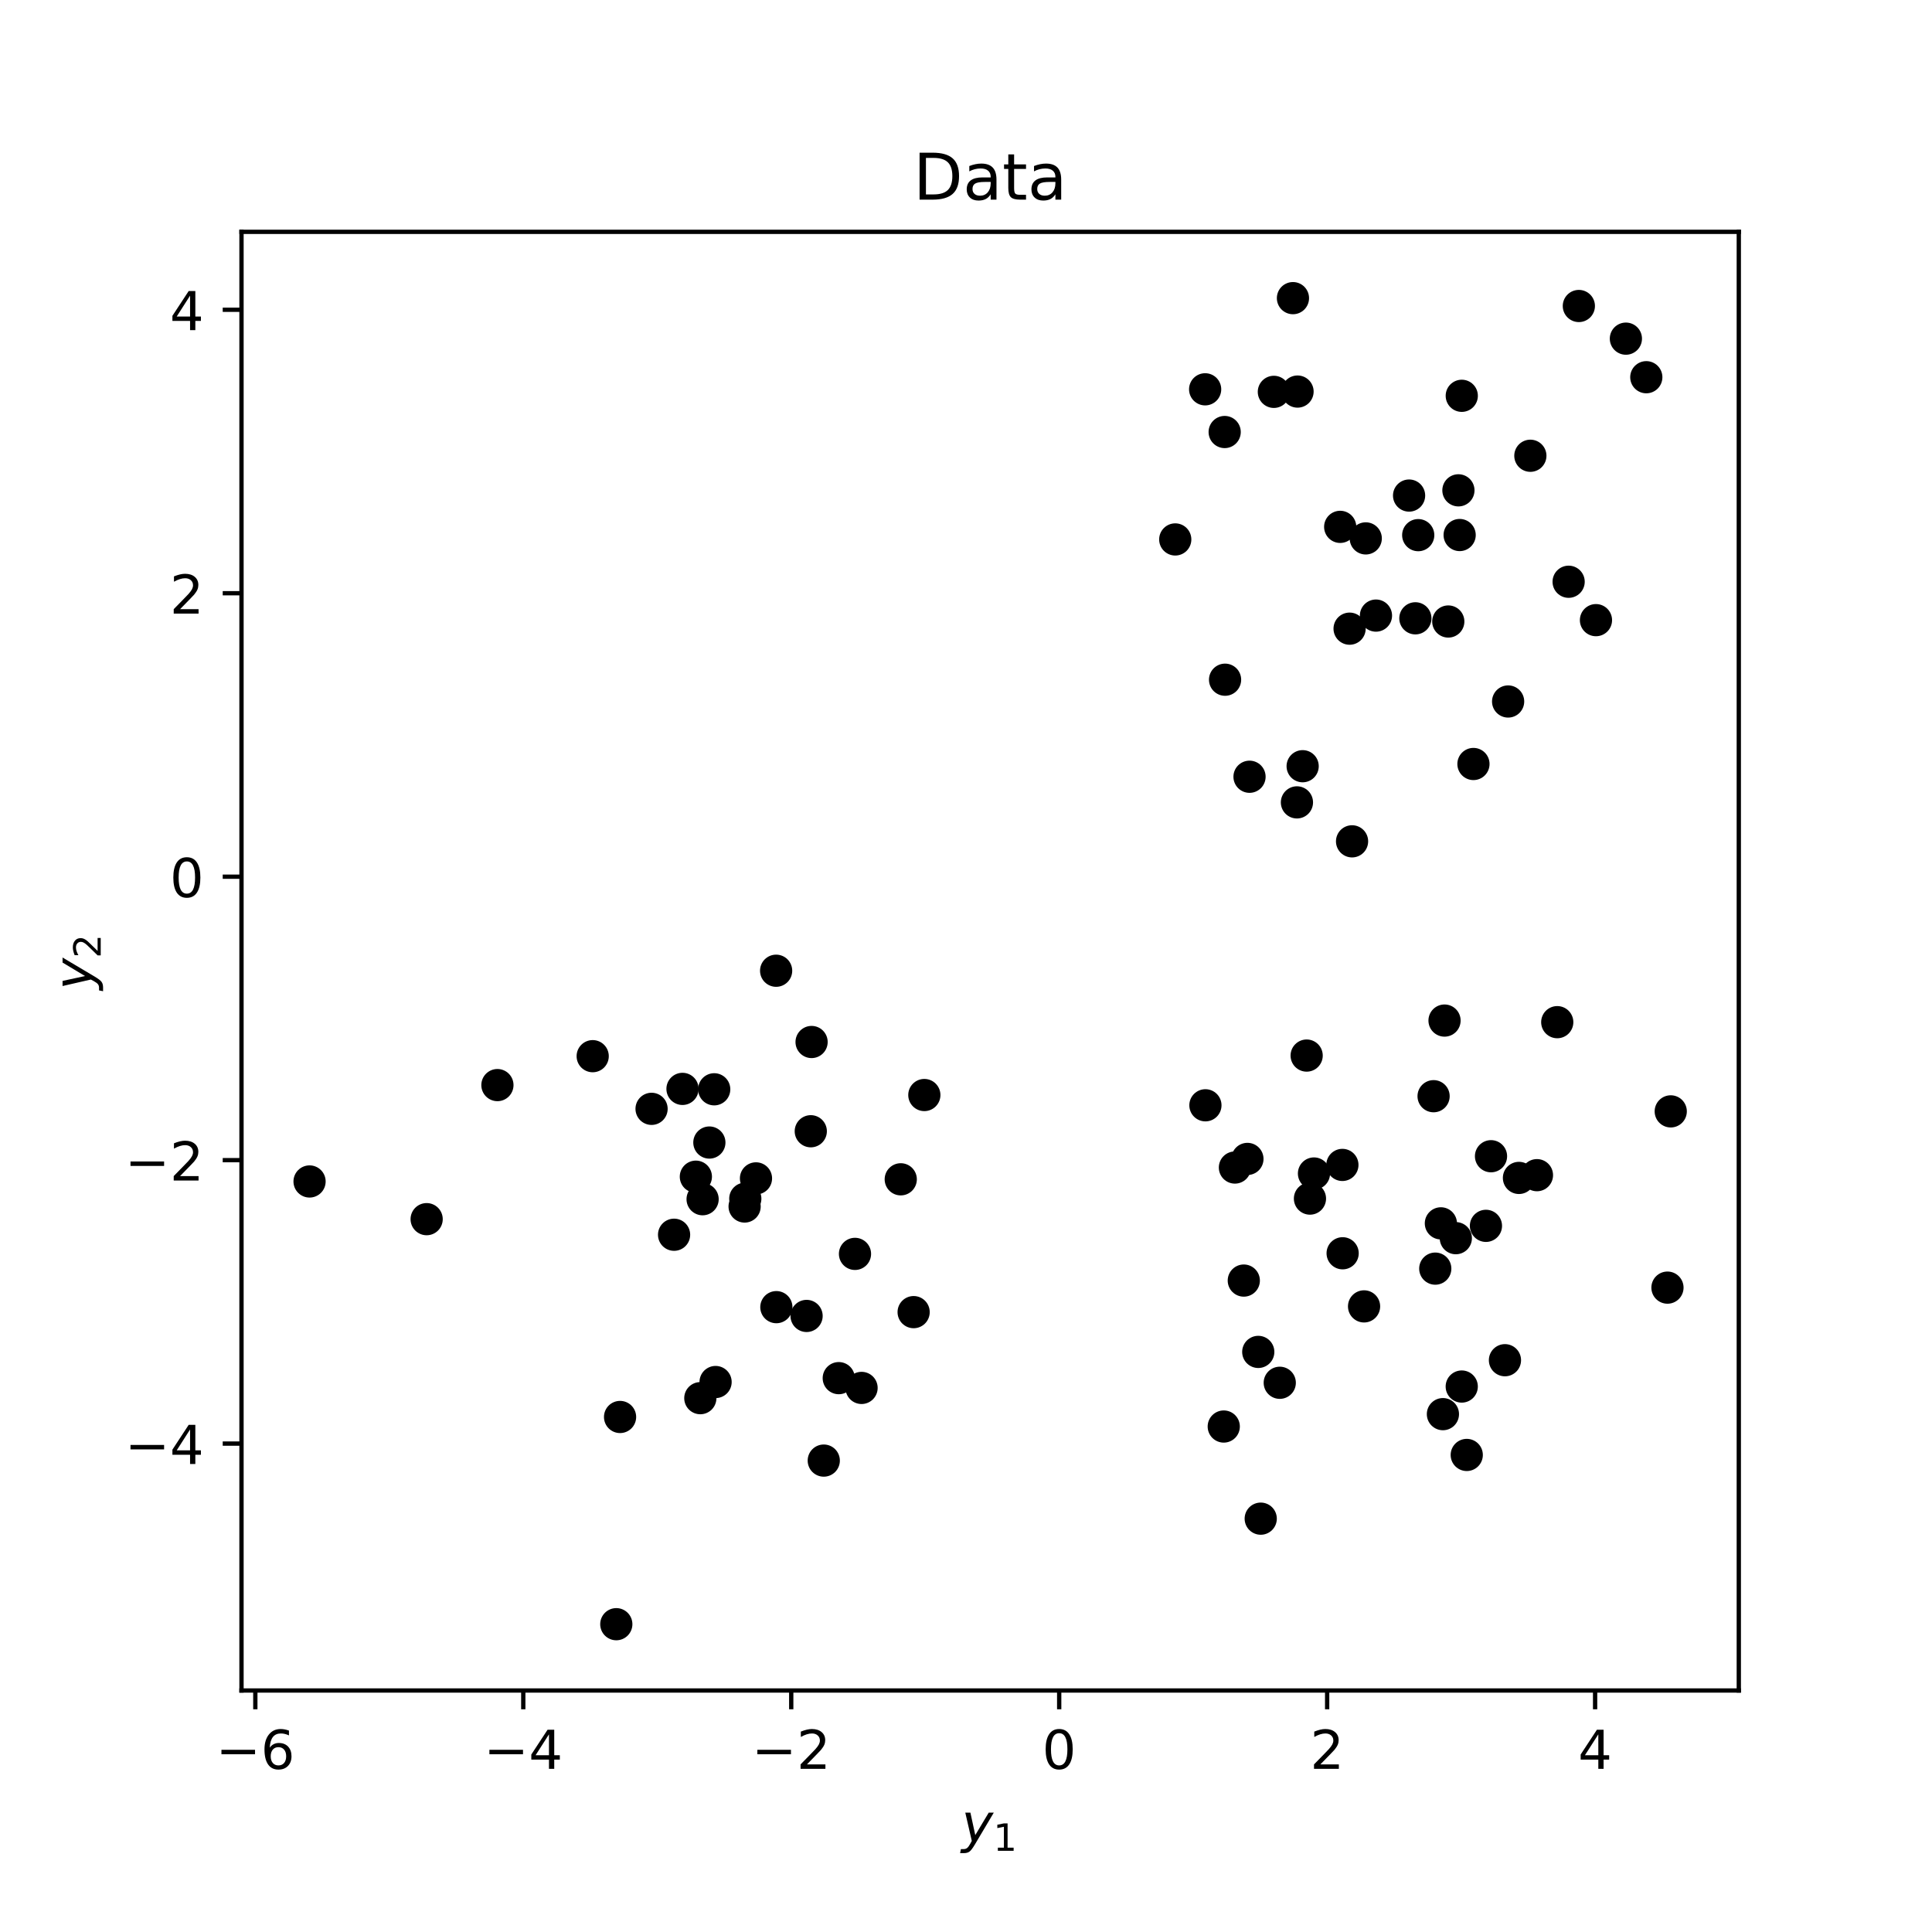
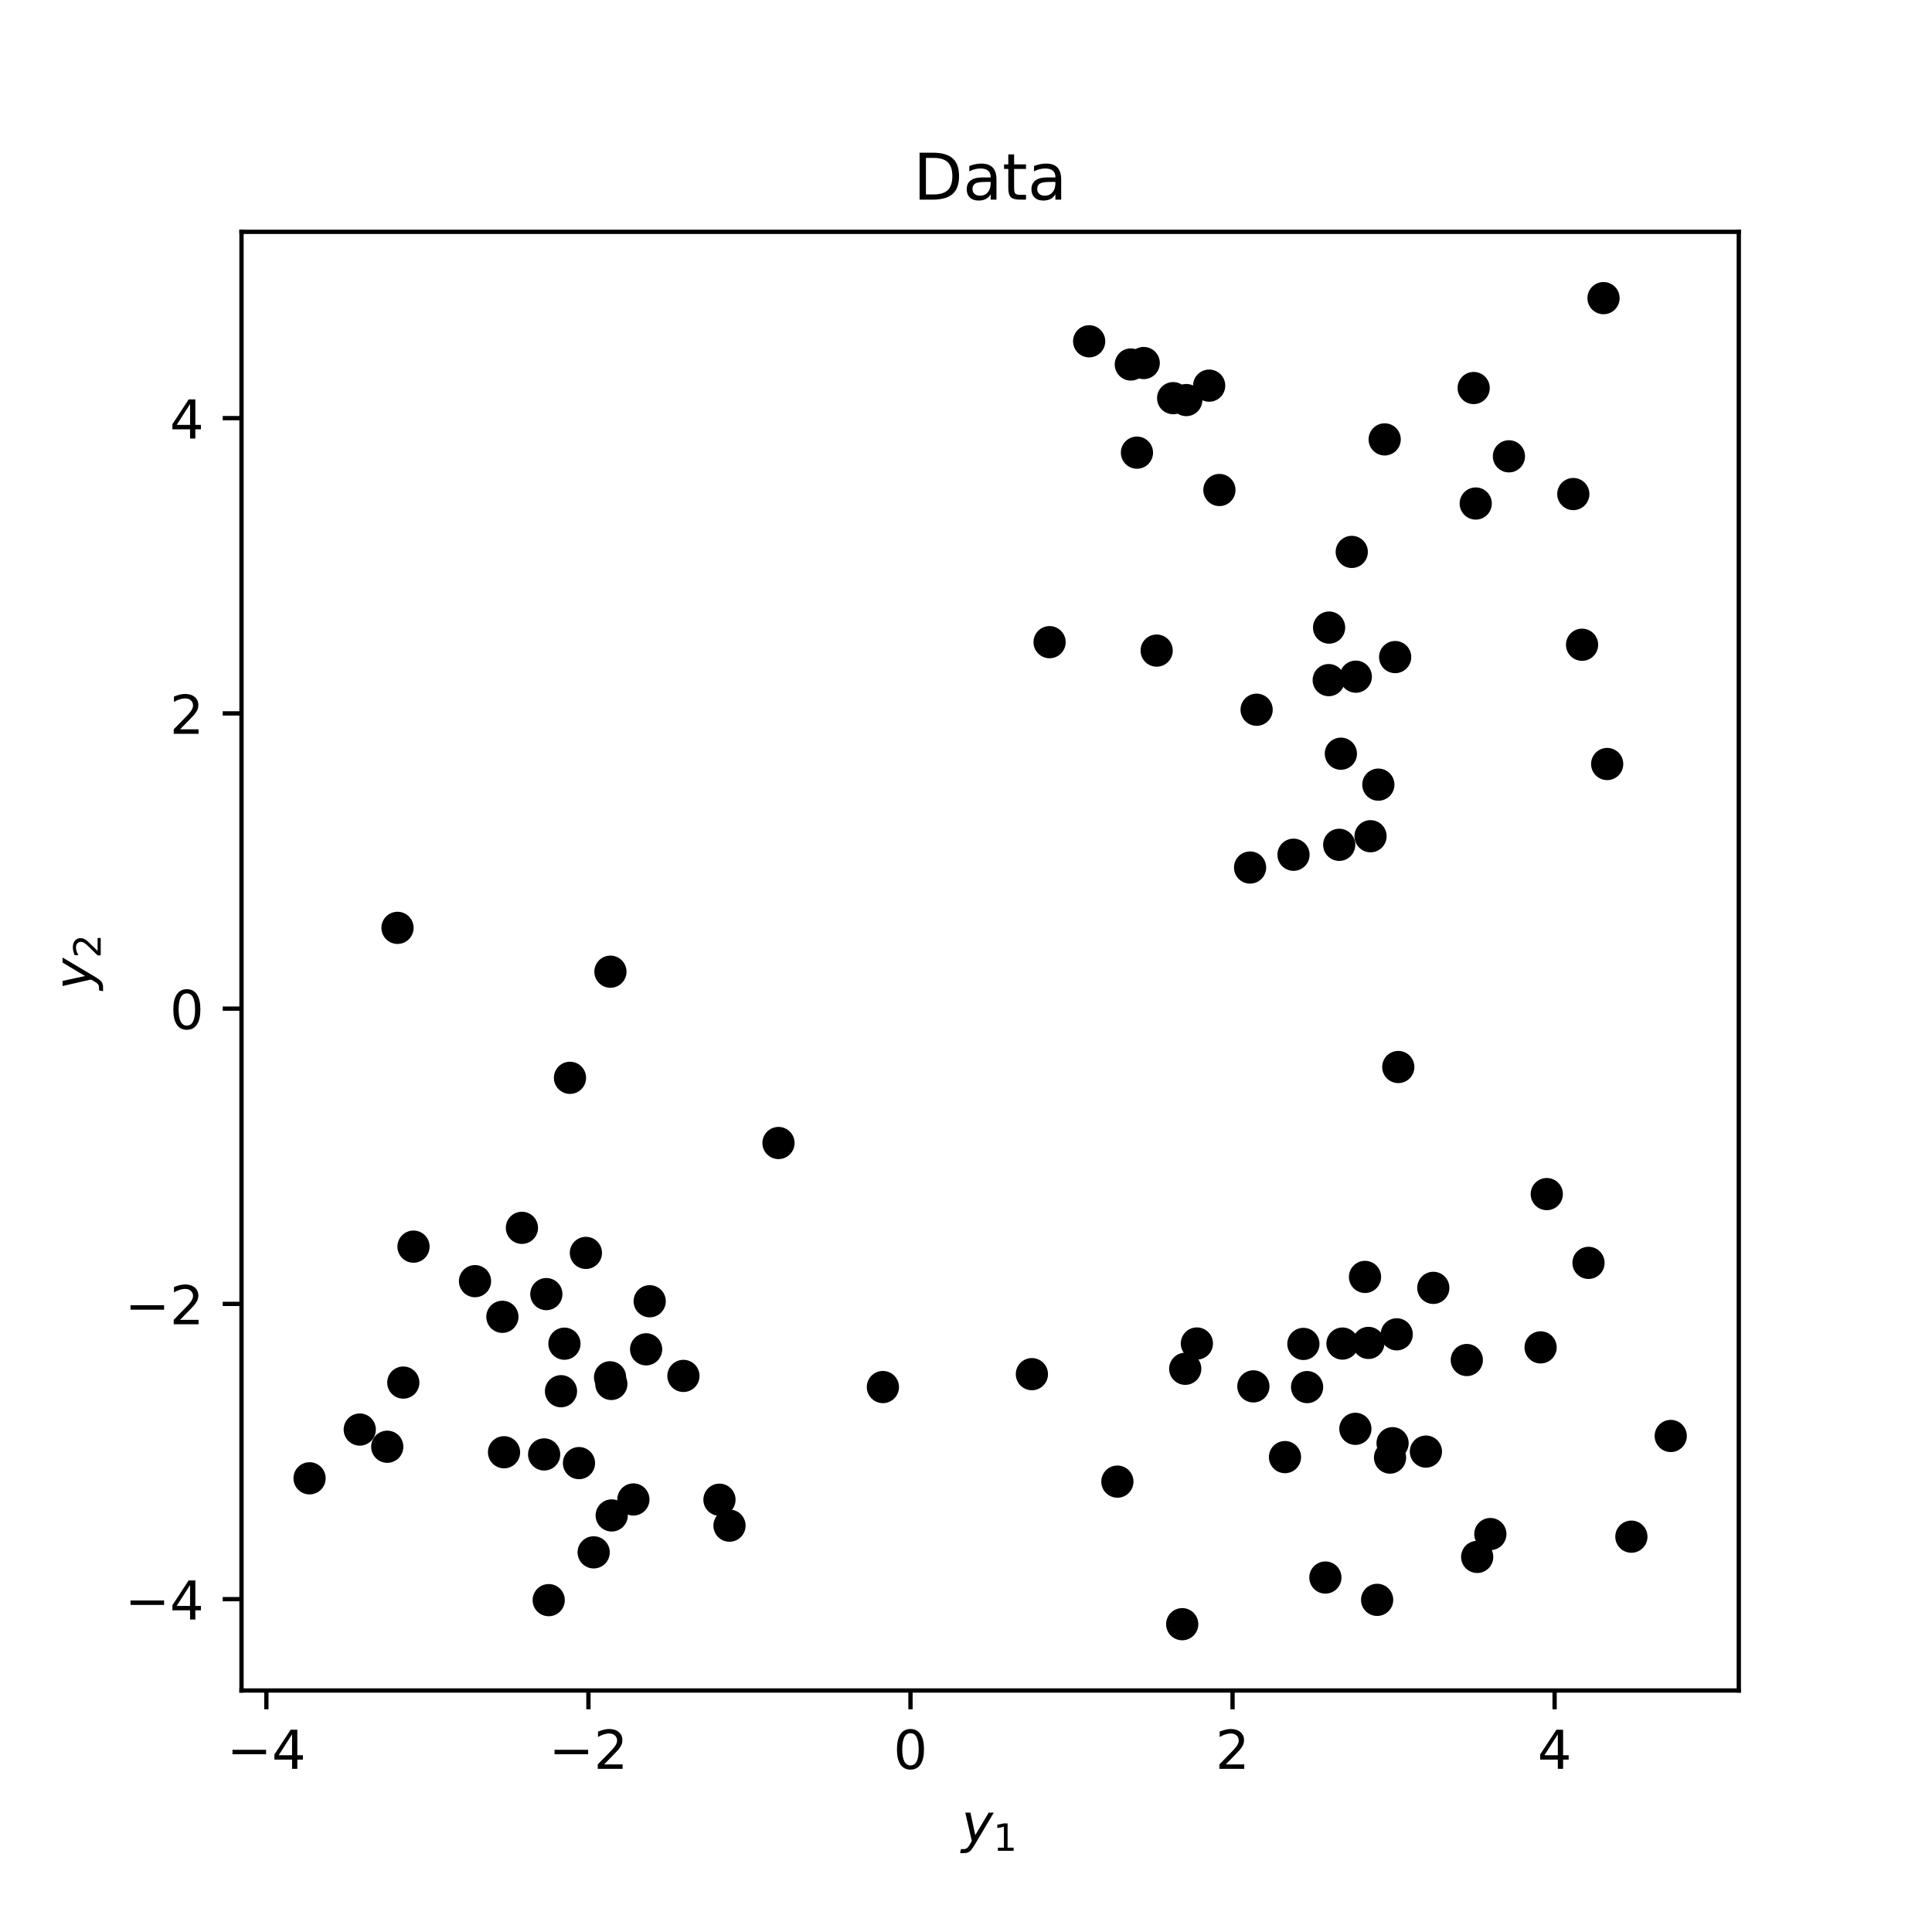
<svg xmlns="http://www.w3.org/2000/svg" xmlns:xlink="http://www.w3.org/1999/xlink" height="360pt" version="1.1" viewBox="0 0 360 360" width="360pt">
  <defs>
    <style type="text/css">
*{stroke-linecap:butt;stroke-linejoin:round;}
  </style>
  </defs>
  <g id="figure_1">
    <g id="patch_1">
      <path d="M 0 360  L 360 360  L 360 0  L 0 0  z " style="fill:#ffffff;" />
    </g>
    <g id="axes_1">
      <g id="patch_2">
        <path d="M 45 315  L 324 315  L 324 43.2  L 45 43.2  z " style="fill:#ffffff;" />
      </g>
      <g id="matplotlib.axis_1">
        <g id="xtick_1">
          <g id="line2d_1">
            <defs>
-               <path d="M 0 0  L 0 3.5  " id="m81e7ff7938" style="stroke:#000000;stroke-width:0.8;" />
-             </defs>
-             <g>
-               <use style="stroke:#000000;stroke-width:0.8;" x="47.576" xlink:href="#m81e7ff7938" y="315" />
+               <path d="M 0 0  L 0 3.5  " id="mae29832a9e" style="stroke:#000000;stroke-width:0.8;" />
+             </defs>
+             <g>
+               <use style="stroke:#000000;stroke-width:0.8;" x="49.633" xlink:href="#mae29832a9e" y="315" />
            </g>
          </g>
          <g id="text_1">
            <defs>
              <path d="M 10.594 35.5  L 73.188 35.5  L 73.188 27.203  L 10.594 27.203  z " id="DejaVuSans-2212" />
-               <path d="M 33.016 40.375  Q 26.375 40.375 22.484 35.828  Q 18.609 31.297 18.609 23.391  Q 18.609 15.531 22.484 10.953  Q 26.375 6.391 33.016 6.391  Q 39.656 6.391 43.531 10.953  Q 47.406 15.531 47.406 23.391  Q 47.406 31.297 43.531 35.828  Q 39.656 40.375 33.016 40.375  z M 52.594 71.297  L 52.594 62.312  Q 48.875 64.062 45.094 64.984  Q 41.312 65.922 37.594 65.922  Q 27.828 65.922 22.672 59.328  Q 17.531 52.734 16.797 39.406  Q 19.672 43.656 24.016 45.922  Q 28.375 48.188 33.594 48.188  Q 44.578 48.188 50.953 41.516  Q 57.328 34.859 57.328 23.391  Q 57.328 12.156 50.688 5.359  Q 44.047 -1.422 33.016 -1.422  Q 20.359 -1.422 13.672 8.266  Q 6.984 17.969 6.984 36.375  Q 6.984 53.656 15.188 63.938  Q 23.391 74.219 37.203 74.219  Q 40.922 74.219 44.703 73.484  Q 48.484 72.75 52.594 71.297  z " id="DejaVuSans-36" />
-             </defs>
-             <g transform="translate(40.20445 329.5984)scale(0.1 -0.1)">
+               <path d="M 37.797 64.312  L 12.891 25.391  L 37.797 25.391  z M 35.203 72.906  L 47.609 72.906  L 47.609 25.391  L 58.016 25.391  L 58.016 17.188  L 47.609 17.188  L 47.609 0  L 37.797 0  L 37.797 17.188  L 4.891 17.188  L 4.891 26.703  z " id="DejaVuSans-34" />
+             </defs>
+             <g transform="translate(42.26217 329.5984)scale(0.1 -0.1)">
              <use xlink:href="#DejaVuSans-2212" />
-               <use x="83.789" xlink:href="#DejaVuSans-36" />
+               <use x="83.789" xlink:href="#DejaVuSans-34" />
            </g>
          </g>
        </g>
        <g id="xtick_2">
          <g id="line2d_2">
            <g>
-               <use style="stroke:#000000;stroke-width:0.8;" x="97.505" xlink:href="#m81e7ff7938" y="315" />
+               <use style="stroke:#000000;stroke-width:0.8;" x="109.645" xlink:href="#mae29832a9e" y="315" />
            </g>
          </g>
          <g id="text_2">
            <defs>
-               <path d="M 37.797 64.312  L 12.891 25.391  L 37.797 25.391  z M 35.203 72.906  L 47.609 72.906  L 47.609 25.391  L 58.016 25.391  L 58.016 17.188  L 47.609 17.188  L 47.609 0  L 37.797 0  L 37.797 17.188  L 4.891 17.188  L 4.891 26.703  z " id="DejaVuSans-34" />
-             </defs>
-             <g transform="translate(90.13429 329.5984)scale(0.1 -0.1)">
+               <path d="M 19.188 8.297  L 53.609 8.297  L 53.609 0  L 7.328 0  L 7.328 8.297  Q 12.938 14.109 22.625 23.891  Q 32.328 33.688 34.812 36.531  Q 39.547 41.844 41.422 45.531  Q 43.312 49.219 43.312 52.781  Q 43.312 58.594 39.234 62.25  Q 35.156 65.922 28.609 65.922  Q 23.969 65.922 18.812 64.312  Q 13.672 62.703 7.812 59.422  L 7.812 69.391  Q 13.766 71.781 18.938 73  Q 24.125 74.219 28.422 74.219  Q 39.75 74.219 46.484 68.547  Q 53.219 62.891 53.219 53.422  Q 53.219 48.922 51.531 44.891  Q 49.859 40.875 45.406 35.406  Q 44.188 33.984 37.641 27.219  Q 31.109 20.453 19.188 8.297  z " id="DejaVuSans-32" />
+             </defs>
+             <g transform="translate(102.2734 329.5984)scale(0.1 -0.1)">
              <use xlink:href="#DejaVuSans-2212" />
-               <use x="83.789" xlink:href="#DejaVuSans-34" />
+               <use x="83.789" xlink:href="#DejaVuSans-32" />
            </g>
          </g>
        </g>
        <g id="xtick_3">
          <g id="line2d_3">
            <g>
-               <use style="stroke:#000000;stroke-width:0.8;" x="147.435" xlink:href="#m81e7ff7938" y="315" />
+               <use style="stroke:#000000;stroke-width:0.8;" x="169.656" xlink:href="#mae29832a9e" y="315" />
            </g>
          </g>
          <g id="text_3">
            <defs>
-               <path d="M 19.188 8.297  L 53.609 8.297  L 53.609 0  L 7.328 0  L 7.328 8.297  Q 12.938 14.109 22.625 23.891  Q 32.328 33.688 34.812 36.531  Q 39.547 41.844 41.422 45.531  Q 43.312 49.219 43.312 52.781  Q 43.312 58.594 39.234 62.25  Q 35.156 65.922 28.609 65.922  Q 23.969 65.922 18.812 64.312  Q 13.672 62.703 7.812 59.422  L 7.812 69.391  Q 13.766 71.781 18.938 73  Q 24.125 74.219 28.422 74.219  Q 39.75 74.219 46.484 68.547  Q 53.219 62.891 53.219 53.422  Q 53.219 48.922 51.531 44.891  Q 49.859 40.875 45.406 35.406  Q 44.188 33.984 37.641 27.219  Q 31.109 20.453 19.188 8.297  z " id="DejaVuSans-32" />
-             </defs>
-             <g transform="translate(140.0641 329.5984)scale(0.1 -0.1)">
-               <use xlink:href="#DejaVuSans-2212" />
-               <use x="83.789" xlink:href="#DejaVuSans-32" />
+               <path d="M 31.781 66.406  Q 24.172 66.406 20.328 58.906  Q 16.5 51.422 16.5 36.375  Q 16.5 21.391 20.328 13.891  Q 24.172 6.391 31.781 6.391  Q 39.453 6.391 43.281 13.891  Q 47.125 21.391 47.125 36.375  Q 47.125 51.422 43.281 58.906  Q 39.453 66.406 31.781 66.406  z M 31.781 74.219  Q 44.047 74.219 50.516 64.516  Q 56.984 54.828 56.984 36.375  Q 56.984 17.969 50.516 8.266  Q 44.047 -1.422 31.781 -1.422  Q 19.531 -1.422 13.062 8.266  Q 6.594 17.969 6.594 36.375  Q 6.594 54.828 13.062 64.516  Q 19.531 74.219 31.781 74.219  z " id="DejaVuSans-30" />
+             </defs>
+             <g transform="translate(166.4745 329.5984)scale(0.1 -0.1)">
+               <use xlink:href="#DejaVuSans-30" />
            </g>
          </g>
        </g>
        <g id="xtick_4">
          <g id="line2d_4">
            <g>
-               <use style="stroke:#000000;stroke-width:0.8;" x="197.365" xlink:href="#m81e7ff7938" y="315" />
+               <use style="stroke:#000000;stroke-width:0.8;" x="229.667" xlink:href="#mae29832a9e" y="315" />
            </g>
          </g>
          <g id="text_4">
-             <defs>
-               <path d="M 31.781 66.406  Q 24.172 66.406 20.328 58.906  Q 16.5 51.422 16.5 36.375  Q 16.5 21.391 20.328 13.891  Q 24.172 6.391 31.781 6.391  Q 39.453 6.391 43.281 13.891  Q 47.125 21.391 47.125 36.375  Q 47.125 51.422 43.281 58.906  Q 39.453 66.406 31.781 66.406  z M 31.781 74.219  Q 44.047 74.219 50.516 64.516  Q 56.984 54.828 56.984 36.375  Q 56.984 17.969 50.516 8.266  Q 44.047 -1.422 31.781 -1.422  Q 19.531 -1.422 13.062 8.266  Q 6.594 17.969 6.594 36.375  Q 6.594 54.828 13.062 64.516  Q 19.531 74.219 31.781 74.219  z " id="DejaVuSans-30" />
-             </defs>
-             <g transform="translate(194.1838 329.5984)scale(0.1 -0.1)">
-               <use xlink:href="#DejaVuSans-30" />
+             <g transform="translate(226.4857 329.5984)scale(0.1 -0.1)">
+               <use xlink:href="#DejaVuSans-32" />
            </g>
          </g>
        </g>
        <g id="xtick_5">
          <g id="line2d_5">
            <g>
-               <use style="stroke:#000000;stroke-width:0.8;" x="247.295" xlink:href="#m81e7ff7938" y="315" />
+               <use style="stroke:#000000;stroke-width:0.8;" x="289.678" xlink:href="#mae29832a9e" y="315" />
            </g>
          </g>
          <g id="text_5">
-             <g transform="translate(244.1136 329.5984)scale(0.1 -0.1)">
-               <use xlink:href="#DejaVuSans-32" />
-             </g>
-           </g>
-         </g>
-         <g id="xtick_6">
-           <g id="line2d_6">
-             <g>
-               <use style="stroke:#000000;stroke-width:0.8;" x="297.225" xlink:href="#m81e7ff7938" y="315" />
-             </g>
-           </g>
-           <g id="text_6">
-             <g transform="translate(294.0435 329.5984)scale(0.1 -0.1)">
+             <g transform="translate(286.497 329.5984)scale(0.1 -0.1)">
              <use xlink:href="#DejaVuSans-34" />
            </g>
          </g>
        </g>
-         <g id="text_7">
+         <g id="text_6">
          <defs>
            <path d="M 24.812 -5.078  Q 18.562 -15.578 14.625 -18.188  Q 10.688 -20.797 4.594 -20.797  L -2.484 -20.797  L -0.984 -13.281  L 4.203 -13.281  Q 7.953 -13.281 10.594 -11.234  Q 13.234 -9.188 16.5 -3.219  L 19.281 2  L 7.172 54.688  L 16.703 54.688  L 25.781 12.797  L 50.875 54.688  L 60.297 54.688  z " id="DejaVuSans-Oblique-79" />
            <path d="M 12.406 8.297  L 28.516 8.297  L 28.516 63.922  L 10.984 60.406  L 10.984 69.391  L 28.422 72.906  L 38.281 72.906  L 38.281 8.297  L 54.391 8.297  L 54.391 0  L 12.406 0  z " id="DejaVuSans-31" />
          </defs>
          <g transform="translate(179.15 343.2563)scale(0.1 -0.1)">
            <use transform="translate(0 0.3125)" xlink:href="#DejaVuSans-Oblique-79" />
            <use transform="translate(59.17969 -16.09375)scale(0.7)" xlink:href="#DejaVuSans-31" />
          </g>
        </g>
      </g>
      <g id="matplotlib.axis_2">
        <g id="ytick_1">
-           <g id="line2d_7">
-             <defs>
-               <path d="M 0 0  L -3.5 0  " id="mff8f6138f1" style="stroke:#000000;stroke-width:0.8;" />
-             </defs>
-             <g>
-               <use style="stroke:#000000;stroke-width:0.8;" x="45" xlink:href="#mff8f6138f1" y="268.993" />
-             </g>
-           </g>
-           <g id="text_8">
-             <g transform="translate(23.25781 272.7926)scale(0.1 -0.1)">
+           <g id="line2d_6">
+             <defs>
+               <path d="M 0 0  L -3.5 0  " id="m6f58db6156" style="stroke:#000000;stroke-width:0.8;" />
+             </defs>
+             <g>
+               <use style="stroke:#000000;stroke-width:0.8;" x="45" xlink:href="#m6f58db6156" y="297.977" />
+             </g>
+           </g>
+           <g id="text_7">
+             <g transform="translate(23.25781 301.7759)scale(0.1 -0.1)">
              <use xlink:href="#DejaVuSans-2212" />
              <use x="83.789" xlink:href="#DejaVuSans-34" />
            </g>
          </g>
        </g>
        <g id="ytick_2">
-           <g id="line2d_8">
-             <g>
-               <use style="stroke:#000000;stroke-width:0.8;" x="45" xlink:href="#mff8f6138f1" y="216.175" />
-             </g>
-           </g>
-           <g id="text_9">
-             <g transform="translate(23.25781 219.9745)scale(0.1 -0.1)">
+           <g id="line2d_7">
+             <g>
+               <use style="stroke:#000000;stroke-width:0.8;" x="45" xlink:href="#m6f58db6156" y="242.961" />
+             </g>
+           </g>
+           <g id="text_8">
+             <g transform="translate(23.25781 246.7602)scale(0.1 -0.1)">
              <use xlink:href="#DejaVuSans-2212" />
              <use x="83.789" xlink:href="#DejaVuSans-32" />
            </g>
          </g>
        </g>
        <g id="ytick_3">
+           <g id="line2d_8">
+             <g>
+               <use style="stroke:#000000;stroke-width:0.8;" x="45" xlink:href="#m6f58db6156" y="187.945" />
+             </g>
+           </g>
+           <g id="text_9">
+             <g transform="translate(31.6375 191.7446)scale(0.1 -0.1)">
+               <use xlink:href="#DejaVuSans-30" />
+             </g>
+           </g>
+         </g>
+         <g id="ytick_4">
          <g id="line2d_9">
            <g>
-               <use style="stroke:#000000;stroke-width:0.8;" x="45" xlink:href="#mff8f6138f1" y="163.357" />
+               <use style="stroke:#000000;stroke-width:0.8;" x="45" xlink:href="#m6f58db6156" y="132.93" />
            </g>
          </g>
          <g id="text_10">
-             <g transform="translate(31.6375 167.1565)scale(0.1 -0.1)">
-               <use xlink:href="#DejaVuSans-30" />
-             </g>
-           </g>
-         </g>
-         <g id="ytick_4">
+             <g transform="translate(31.6375 136.7289)scale(0.1 -0.1)">
+               <use xlink:href="#DejaVuSans-32" />
+             </g>
+           </g>
+         </g>
+         <g id="ytick_5">
          <g id="line2d_10">
            <g>
-               <use style="stroke:#000000;stroke-width:0.8;" x="45" xlink:href="#mff8f6138f1" y="110.539" />
+               <use style="stroke:#000000;stroke-width:0.8;" x="45" xlink:href="#m6f58db6156" y="77.914" />
            </g>
          </g>
          <g id="text_11">
-             <g transform="translate(31.6375 114.3385)scale(0.1 -0.1)">
-               <use xlink:href="#DejaVuSans-32" />
-             </g>
-           </g>
-         </g>
-         <g id="ytick_5">
-           <g id="line2d_11">
-             <g>
-               <use style="stroke:#000000;stroke-width:0.8;" x="45" xlink:href="#mff8f6138f1" y="57.721" />
-             </g>
-           </g>
-           <g id="text_12">
-             <g transform="translate(31.6375 61.52047)scale(0.1 -0.1)">
+             <g transform="translate(31.6375 81.71323)scale(0.1 -0.1)">
              <use xlink:href="#DejaVuSans-34" />
            </g>
          </g>
        </g>
-         <g id="text_13">
+         <g id="text_12">
          <g transform="translate(17.15781 184.45)rotate(-90)scale(0.1 -0.1)">
            <use transform="translate(0 0.3125)" xlink:href="#DejaVuSans-Oblique-79" />
            <use transform="translate(59.17969 -16.09375)scale(0.7)" xlink:href="#DejaVuSans-32" />
          </g>
        </g>
      </g>
-       <g id="line2d_12">
+       <g id="line2d_11">
        <defs>
-           <path d="M 0 2.5  C 0.663 2.5 1.299 2.237 1.768 1.768  C 2.237 1.299 2.5 0.663 2.5 0  C 2.5 -0.663 2.237 -1.299 1.768 -1.768  C 1.299 -2.237 0.663 -2.5 0 -2.5  C -0.663 -2.5 -1.299 -2.237 -1.768 -1.768  C -2.237 -1.299 -2.5 -0.663 -2.5 0  C -2.5 0.663 -2.237 1.299 -1.768 1.768  C -1.299 2.237 -0.663 2.5 0 2.5  z " id="mdbac24ef0b" style="stroke:#000000;" />
+           <path d="M 0 2.5  C 0.663 2.5 1.299 2.237 1.768 1.768  C 2.237 1.299 2.5 0.663 2.5 0  C 2.5 -0.663 2.237 -1.299 1.768 -1.768  C 1.299 -2.237 0.663 -2.5 0 -2.5  C -0.663 -2.5 -1.299 -2.237 -1.768 -1.768  C -2.237 -1.299 -2.5 -0.663 -2.5 0  C -2.5 0.663 -2.237 1.299 -1.768 1.768  C -1.299 2.237 -0.663 2.5 0 2.5  z " id="m93456df218" style="stroke:#000000;" />
        </defs>
-         <g clip-path="url(#p812b0eb771)">
-           <use style="stroke:#000000;" x="256.392" xlink:href="#mdbac24ef0b" y="114.707" />
-           <use style="stroke:#000000;" x="262.562" xlink:href="#mdbac24ef0b" y="92.341" />
-           <use style="stroke:#000000;" x="228.274" xlink:href="#mdbac24ef0b" y="126.654" />
-           <use style="stroke:#000000;" x="297.385" xlink:href="#mdbac24ef0b" y="115.556" />
-           <use style="stroke:#000000;" x="269.867" xlink:href="#mdbac24ef0b" y="115.809" />
-           <use style="stroke:#000000;" x="271.754" xlink:href="#mdbac24ef0b" y="91.367" />
-           <use style="stroke:#000000;" x="224.561" xlink:href="#mdbac24ef0b" y="72.543" />
-           <use style="stroke:#000000;" x="218.991" xlink:href="#mdbac24ef0b" y="100.517" />
-           <use style="stroke:#000000;" x="302.961" xlink:href="#mdbac24ef0b" y="63.103" />
-           <use style="stroke:#000000;" x="285.16" xlink:href="#mdbac24ef0b" y="84.924" />
-           <use style="stroke:#000000;" x="251.937" xlink:href="#mdbac24ef0b" y="156.77" />
-           <use style="stroke:#000000;" x="242.73" xlink:href="#mdbac24ef0b" y="142.773" />
-           <use style="stroke:#000000;" x="271.985" xlink:href="#mdbac24ef0b" y="99.695" />
-           <use style="stroke:#000000;" x="292.292" xlink:href="#mdbac24ef0b" y="108.401" />
-           <use style="stroke:#000000;" x="306.765" xlink:href="#mdbac24ef0b" y="70.289" />
-           <use style="stroke:#000000;" x="232.831" xlink:href="#mdbac24ef0b" y="144.736" />
-           <use style="stroke:#000000;" x="274.556" xlink:href="#mdbac24ef0b" y="142.359" />
-           <use style="stroke:#000000;" x="251.477" xlink:href="#mdbac24ef0b" y="117.143" />
-           <use style="stroke:#000000;" x="237.365" xlink:href="#mdbac24ef0b" y="73.017" />
-           <use style="stroke:#000000;" x="294.196" xlink:href="#mdbac24ef0b" y="57.018" />
-           <use style="stroke:#000000;" x="263.733" xlink:href="#mdbac24ef0b" y="115.214" />
-           <use style="stroke:#000000;" x="240.923" xlink:href="#mdbac24ef0b" y="55.555" />
-           <use style="stroke:#000000;" x="272.379" xlink:href="#mdbac24ef0b" y="73.752" />
-           <use style="stroke:#000000;" x="228.201" xlink:href="#mdbac24ef0b" y="80.501" />
-           <use style="stroke:#000000;" x="254.488" xlink:href="#mdbac24ef0b" y="100.323" />
-           <use style="stroke:#000000;" x="241.665" xlink:href="#mdbac24ef0b" y="149.513" />
-           <use style="stroke:#000000;" x="281.017" xlink:href="#mdbac24ef0b" y="130.713" />
-           <use style="stroke:#000000;" x="241.778" xlink:href="#mdbac24ef0b" y="72.963" />
-           <use style="stroke:#000000;" x="264.265" xlink:href="#mdbac24ef0b" y="99.717" />
-           <use style="stroke:#000000;" x="249.725" xlink:href="#mdbac24ef0b" y="98.173" />
-           <use style="stroke:#000000;" x="57.682" xlink:href="#mdbac24ef0b" y="220.15" />
-           <use style="stroke:#000000;" x="110.44" xlink:href="#mdbac24ef0b" y="196.803" />
-           <use style="stroke:#000000;" x="92.687" xlink:href="#mdbac24ef0b" y="202.191" />
-           <use style="stroke:#000000;" x="153.497" xlink:href="#mdbac24ef0b" y="272.16" />
-           <use style="stroke:#000000;" x="127.174" xlink:href="#mdbac24ef0b" y="202.899" />
-           <use style="stroke:#000000;" x="79.5" xlink:href="#mdbac24ef0b" y="227.173" />
-           <use style="stroke:#000000;" x="151.227" xlink:href="#mdbac24ef0b" y="194.162" />
-           <use style="stroke:#000000;" x="150.295" xlink:href="#mdbac24ef0b" y="245.207" />
-           <use style="stroke:#000000;" x="125.605" xlink:href="#mdbac24ef0b" y="230.076" />
-           <use style="stroke:#000000;" x="138.748" xlink:href="#mdbac24ef0b" y="224.815" />
-           <use style="stroke:#000000;" x="172.237" xlink:href="#mdbac24ef0b" y="204.042" />
-           <use style="stroke:#000000;" x="130.921" xlink:href="#mdbac24ef0b" y="223.456" />
-           <use style="stroke:#000000;" x="133.084" xlink:href="#mdbac24ef0b" y="202.975" />
-           <use style="stroke:#000000;" x="167.842" xlink:href="#mdbac24ef0b" y="219.747" />
-           <use style="stroke:#000000;" x="156.291" xlink:href="#mdbac24ef0b" y="256.797" />
-           <use style="stroke:#000000;" x="132.18" xlink:href="#mdbac24ef0b" y="212.896" />
-           <use style="stroke:#000000;" x="144.663" xlink:href="#mdbac24ef0b" y="243.569" />
-           <use style="stroke:#000000;" x="144.62" xlink:href="#mdbac24ef0b" y="180.882" />
-           <use style="stroke:#000000;" x="170.243" xlink:href="#mdbac24ef0b" y="244.496" />
-           <use style="stroke:#000000;" x="115.54" xlink:href="#mdbac24ef0b" y="264.033" />
-           <use style="stroke:#000000;" x="160.54" xlink:href="#mdbac24ef0b" y="258.619" />
-           <use style="stroke:#000000;" x="114.839" xlink:href="#mdbac24ef0b" y="302.645" />
-           <use style="stroke:#000000;" x="130.495" xlink:href="#mdbac24ef0b" y="260.528" />
-           <use style="stroke:#000000;" x="151.077" xlink:href="#mdbac24ef0b" y="210.792" />
-           <use style="stroke:#000000;" x="133.339" xlink:href="#mdbac24ef0b" y="257.519" />
-           <use style="stroke:#000000;" x="121.411" xlink:href="#mdbac24ef0b" y="206.616" />
-           <use style="stroke:#000000;" x="159.315" xlink:href="#mdbac24ef0b" y="233.643" />
-           <use style="stroke:#000000;" x="138.875" xlink:href="#mdbac24ef0b" y="223.356" />
-           <use style="stroke:#000000;" x="140.866" xlink:href="#mdbac24ef0b" y="219.576" />
-           <use style="stroke:#000000;" x="129.664" xlink:href="#mdbac24ef0b" y="219.26" />
-           <use style="stroke:#000000;" x="228.029" xlink:href="#mdbac24ef0b" y="265.813" />
-           <use style="stroke:#000000;" x="310.708" xlink:href="#mdbac24ef0b" y="239.931" />
-           <use style="stroke:#000000;" x="268.487" xlink:href="#mdbac24ef0b" y="227.954" />
-           <use style="stroke:#000000;" x="286.389" xlink:href="#mdbac24ef0b" y="218.976" />
-           <use style="stroke:#000000;" x="232.44" xlink:href="#mdbac24ef0b" y="215.949" />
-           <use style="stroke:#000000;" x="276.884" xlink:href="#mdbac24ef0b" y="228.419" />
-           <use style="stroke:#000000;" x="268.867" xlink:href="#mdbac24ef0b" y="263.505" />
-           <use style="stroke:#000000;" x="230.109" xlink:href="#mdbac24ef0b" y="217.553" />
-           <use style="stroke:#000000;" x="267.441" xlink:href="#mdbac24ef0b" y="236.391" />
-           <use style="stroke:#000000;" x="244.092" xlink:href="#mdbac24ef0b" y="223.341" />
-           <use style="stroke:#000000;" x="250.181" xlink:href="#mdbac24ef0b" y="233.53" />
-           <use style="stroke:#000000;" x="271.271" xlink:href="#mdbac24ef0b" y="230.716" />
-           <use style="stroke:#000000;" x="277.828" xlink:href="#mdbac24ef0b" y="215.446" />
-           <use style="stroke:#000000;" x="254.173" xlink:href="#mdbac24ef0b" y="243.427" />
-           <use style="stroke:#000000;" x="234.459" xlink:href="#mdbac24ef0b" y="251.909" />
-           <use style="stroke:#000000;" x="273.308" xlink:href="#mdbac24ef0b" y="271.109" />
-           <use style="stroke:#000000;" x="311.318" xlink:href="#mdbac24ef0b" y="207.089" />
-           <use style="stroke:#000000;" x="269.168" xlink:href="#mdbac24ef0b" y="190.168" />
-           <use style="stroke:#000000;" x="243.477" xlink:href="#mdbac24ef0b" y="196.691" />
-           <use style="stroke:#000000;" x="290.171" xlink:href="#mdbac24ef0b" y="190.466" />
-           <use style="stroke:#000000;" x="244.841" xlink:href="#mdbac24ef0b" y="218.665" />
-           <use style="stroke:#000000;" x="238.465" xlink:href="#mdbac24ef0b" y="257.661" />
-           <use style="stroke:#000000;" x="272.374" xlink:href="#mdbac24ef0b" y="258.361" />
-           <use style="stroke:#000000;" x="231.763" xlink:href="#mdbac24ef0b" y="238.616" />
-           <use style="stroke:#000000;" x="280.426" xlink:href="#mdbac24ef0b" y="253.456" />
-           <use style="stroke:#000000;" x="283.034" xlink:href="#mdbac24ef0b" y="219.489" />
-           <use style="stroke:#000000;" x="234.918" xlink:href="#mdbac24ef0b" y="282.98" />
-           <use style="stroke:#000000;" x="250.135" xlink:href="#mdbac24ef0b" y="217.067" />
-           <use style="stroke:#000000;" x="267.128" xlink:href="#mdbac24ef0b" y="204.262" />
-           <use style="stroke:#000000;" x="224.612" xlink:href="#mdbac24ef0b" y="205.956" />
+         <g clip-path="url(#p04c038990f)">
+           <use style="stroke:#000000;" x="259.967" xlink:href="#m93456df218" y="122.437" />
+           <use style="stroke:#000000;" x="274.981" xlink:href="#m93456df218" y="93.824" />
+           <use style="stroke:#000000;" x="225.312" xlink:href="#m93456df218" y="71.859" />
+           <use style="stroke:#000000;" x="241.026" xlink:href="#m93456df218" y="159.269" />
+           <use style="stroke:#000000;" x="247.658" xlink:href="#m93456df218" y="116.942" />
+           <use style="stroke:#000000;" x="255.378" xlink:href="#m93456df218" y="155.819" />
+           <use style="stroke:#000000;" x="251.88" xlink:href="#m93456df218" y="102.84" />
+           <use style="stroke:#000000;" x="293.163" xlink:href="#m93456df218" y="92.06" />
+           <use style="stroke:#000000;" x="281.166" xlink:href="#m93456df218" y="85.03" />
+           <use style="stroke:#000000;" x="294.794" xlink:href="#m93456df218" y="120.139" />
+           <use style="stroke:#000000;" x="252.634" xlink:href="#m93456df218" y="126.088" />
+           <use style="stroke:#000000;" x="258.015" xlink:href="#m93456df218" y="81.875" />
+           <use style="stroke:#000000;" x="211.855" xlink:href="#m93456df218" y="84.345" />
+           <use style="stroke:#000000;" x="249.542" xlink:href="#m93456df218" y="157.418" />
+           <use style="stroke:#000000;" x="249.852" xlink:href="#m93456df218" y="140.441" />
+           <use style="stroke:#000000;" x="221.046" xlink:href="#m93456df218" y="74.548" />
+           <use style="stroke:#000000;" x="247.589" xlink:href="#m93456df218" y="126.731" />
+           <use style="stroke:#000000;" x="213.115" xlink:href="#m93456df218" y="67.646" />
+           <use style="stroke:#000000;" x="234.154" xlink:href="#m93456df218" y="132.248" />
+           <use style="stroke:#000000;" x="210.713" xlink:href="#m93456df218" y="67.918" />
+           <use style="stroke:#000000;" x="299.475" xlink:href="#m93456df218" y="142.363" />
+           <use style="stroke:#000000;" x="215.527" xlink:href="#m93456df218" y="121.229" />
+           <use style="stroke:#000000;" x="232.934" xlink:href="#m93456df218" y="161.653" />
+           <use style="stroke:#000000;" x="298.794" xlink:href="#m93456df218" y="55.555" />
+           <use style="stroke:#000000;" x="202.949" xlink:href="#m93456df218" y="63.596" />
+           <use style="stroke:#000000;" x="256.833" xlink:href="#m93456df218" y="146.207" />
+           <use style="stroke:#000000;" x="195.575" xlink:href="#m93456df218" y="119.66" />
+           <use style="stroke:#000000;" x="218.6" xlink:href="#m93456df218" y="74.192" />
+           <use style="stroke:#000000;" x="227.218" xlink:href="#m93456df218" y="91.304" />
+           <use style="stroke:#000000;" x="274.597" xlink:href="#m93456df218" y="72.303" />
+           <use style="stroke:#000000;" x="113.744" xlink:href="#m93456df218" y="181.062" />
+           <use style="stroke:#000000;" x="93.919" xlink:href="#m93456df218" y="270.605" />
+           <use style="stroke:#000000;" x="104.533" xlink:href="#m93456df218" y="259.234" />
+           <use style="stroke:#000000;" x="77.05" xlink:href="#m93456df218" y="232.293" />
+           <use style="stroke:#000000;" x="106.208" xlink:href="#m93456df218" y="200.837" />
+           <use style="stroke:#000000;" x="93.612" xlink:href="#m93456df218" y="245.368" />
+           <use style="stroke:#000000;" x="74.072" xlink:href="#m93456df218" y="172.892" />
+           <use style="stroke:#000000;" x="67.036" xlink:href="#m93456df218" y="266.377" />
+           <use style="stroke:#000000;" x="118.024" xlink:href="#m93456df218" y="279.404" />
+           <use style="stroke:#000000;" x="113.981" xlink:href="#m93456df218" y="282.38" />
+           <use style="stroke:#000000;" x="105.172" xlink:href="#m93456df218" y="250.377" />
+           <use style="stroke:#000000;" x="101.395" xlink:href="#m93456df218" y="271.011" />
+           <use style="stroke:#000000;" x="121.061" xlink:href="#m93456df218" y="242.469" />
+           <use style="stroke:#000000;" x="102.244" xlink:href="#m93456df218" y="298.164" />
+           <use style="stroke:#000000;" x="72.159" xlink:href="#m93456df218" y="269.579" />
+           <use style="stroke:#000000;" x="57.682" xlink:href="#m93456df218" y="275.462" />
+           <use style="stroke:#000000;" x="164.514" xlink:href="#m93456df218" y="258.458" />
+           <use style="stroke:#000000;" x="113.913" xlink:href="#m93456df218" y="257.88" />
+           <use style="stroke:#000000;" x="107.885" xlink:href="#m93456df218" y="272.63" />
+           <use style="stroke:#000000;" x="113.677" xlink:href="#m93456df218" y="256.64" />
+           <use style="stroke:#000000;" x="101.803" xlink:href="#m93456df218" y="241.139" />
+           <use style="stroke:#000000;" x="109.174" xlink:href="#m93456df218" y="233.459" />
+           <use style="stroke:#000000;" x="110.623" xlink:href="#m93456df218" y="289.258" />
+           <use style="stroke:#000000;" x="145.061" xlink:href="#m93456df218" y="212.982" />
+           <use style="stroke:#000000;" x="134.061" xlink:href="#m93456df218" y="279.451" />
+           <use style="stroke:#000000;" x="97.252" xlink:href="#m93456df218" y="228.79" />
+           <use style="stroke:#000000;" x="127.344" xlink:href="#m93456df218" y="256.38" />
+           <use style="stroke:#000000;" x="75.15" xlink:href="#m93456df218" y="257.624" />
+           <use style="stroke:#000000;" x="88.513" xlink:href="#m93456df218" y="238.725" />
+           <use style="stroke:#000000;" x="120.394" xlink:href="#m93456df218" y="251.427" />
+           <use style="stroke:#000000;" x="208.209" xlink:href="#m93456df218" y="276.08" />
+           <use style="stroke:#000000;" x="223.023" xlink:href="#m93456df218" y="250.343" />
+           <use style="stroke:#000000;" x="259.485" xlink:href="#m93456df218" y="268.92" />
+           <use style="stroke:#000000;" x="256.608" xlink:href="#m93456df218" y="298.11" />
+           <use style="stroke:#000000;" x="250.154" xlink:href="#m93456df218" y="250.356" />
+           <use style="stroke:#000000;" x="259.014" xlink:href="#m93456df218" y="271.601" />
+           <use style="stroke:#000000;" x="135.932" xlink:href="#m93456df218" y="284.283" />
+           <use style="stroke:#000000;" x="260.256" xlink:href="#m93456df218" y="248.632" />
+           <use style="stroke:#000000;" x="265.696" xlink:href="#m93456df218" y="270.484" />
+           <use style="stroke:#000000;" x="295.995" xlink:href="#m93456df218" y="235.317" />
+           <use style="stroke:#000000;" x="277.705" xlink:href="#m93456df218" y="285.85" />
+           <use style="stroke:#000000;" x="246.966" xlink:href="#m93456df218" y="293.952" />
+           <use style="stroke:#000000;" x="243.556" xlink:href="#m93456df218" y="258.464" />
+           <use style="stroke:#000000;" x="239.439" xlink:href="#m93456df218" y="271.511" />
+           <use style="stroke:#000000;" x="254.987" xlink:href="#m93456df218" y="250.232" />
+           <use style="stroke:#000000;" x="242.868" xlink:href="#m93456df218" y="250.42" />
+           <use style="stroke:#000000;" x="273.318" xlink:href="#m93456df218" y="253.422" />
+           <use style="stroke:#000000;" x="252.554" xlink:href="#m93456df218" y="266.241" />
+           <use style="stroke:#000000;" x="254.352" xlink:href="#m93456df218" y="237.934" />
+           <use style="stroke:#000000;" x="192.278" xlink:href="#m93456df218" y="256.055" />
+           <use style="stroke:#000000;" x="287.068" xlink:href="#m93456df218" y="251.065" />
+           <use style="stroke:#000000;" x="220.286" xlink:href="#m93456df218" y="302.645" />
+           <use style="stroke:#000000;" x="220.85" xlink:href="#m93456df218" y="255.054" />
+           <use style="stroke:#000000;" x="260.549" xlink:href="#m93456df218" y="198.822" />
+           <use style="stroke:#000000;" x="288.222" xlink:href="#m93456df218" y="222.503" />
+           <use style="stroke:#000000;" x="311.318" xlink:href="#m93456df218" y="267.572" />
+           <use style="stroke:#000000;" x="275.251" xlink:href="#m93456df218" y="290.109" />
+           <use style="stroke:#000000;" x="303.984" xlink:href="#m93456df218" y="286.337" />
+           <use style="stroke:#000000;" x="233.547" xlink:href="#m93456df218" y="258.333" />
+           <use style="stroke:#000000;" x="267.075" xlink:href="#m93456df218" y="239.974" />
        </g>
      </g>
      <g id="patch_3">
        <path d="M 45 315  L 45 43.2  " style="fill:none;stroke:#000000;stroke-linecap:square;stroke-linejoin:miter;stroke-width:0.8;" />
      </g>
      <g id="patch_4">
        <path d="M 324 315  L 324 43.2  " style="fill:none;stroke:#000000;stroke-linecap:square;stroke-linejoin:miter;stroke-width:0.8;" />
      </g>
      <g id="patch_5">
        <path d="M 45 315  L 324 315  " style="fill:none;stroke:#000000;stroke-linecap:square;stroke-linejoin:miter;stroke-width:0.8;" />
      </g>
      <g id="patch_6">
        <path d="M 45 43.2  L 324 43.2  " style="fill:none;stroke:#000000;stroke-linecap:square;stroke-linejoin:miter;stroke-width:0.8;" />
      </g>
-       <g id="text_14">
+       <g id="text_13">
        <defs>
          <path d="M 19.672 64.797  L 19.672 8.109  L 31.594 8.109  Q 46.688 8.109 53.688 14.938  Q 60.688 21.781 60.688 36.531  Q 60.688 51.172 53.688 57.984  Q 46.688 64.797 31.594 64.797  z M 9.812 72.906  L 30.078 72.906  Q 51.266 72.906 61.172 64.094  Q 71.094 55.281 71.094 36.531  Q 71.094 17.672 61.125 8.828  Q 51.172 0 30.078 0  L 9.812 0  z " id="DejaVuSans-44" />
          <path d="M 34.281 27.484  Q 23.391 27.484 19.188 25  Q 14.984 22.516 14.984 16.5  Q 14.984 11.719 18.141 8.906  Q 21.297 6.109 26.703 6.109  Q 34.188 6.109 38.703 11.406  Q 43.219 16.703 43.219 25.484  L 43.219 27.484  z M 52.203 31.203  L 52.203 0  L 43.219 0  L 43.219 8.297  Q 40.141 3.328 35.547 0.953  Q 30.953 -1.422 24.312 -1.422  Q 15.922 -1.422 10.953 3.297  Q 6 8.016 6 15.922  Q 6 25.141 12.172 29.828  Q 18.359 34.516 30.609 34.516  L 43.219 34.516  L 43.219 35.406  Q 43.219 41.609 39.141 45  Q 35.062 48.391 27.688 48.391  Q 23 48.391 18.547 47.266  Q 14.109 46.141 10.016 43.891  L 10.016 52.203  Q 14.938 54.109 19.578 55.047  Q 24.219 56 28.609 56  Q 40.484 56 46.344 49.844  Q 52.203 43.703 52.203 31.203  z " id="DejaVuSans-61" />
          <path d="M 18.312 70.219  L 18.312 54.688  L 36.812 54.688  L 36.812 47.703  L 18.312 47.703  L 18.312 18.016  Q 18.312 11.328 20.141 9.422  Q 21.969 7.516 27.594 7.516  L 36.812 7.516  L 36.812 0  L 27.594 0  Q 17.188 0 13.234 3.875  Q 9.281 7.766 9.281 18.016  L 9.281 47.703  L 2.688 47.703  L 2.688 54.688  L 9.281 54.688  L 9.281 70.219  z " id="DejaVuSans-74" />
        </defs>
        <g transform="translate(170.1741 37.2)scale(0.12 -0.12)">
          <use xlink:href="#DejaVuSans-44" />
          <use x="77.002" xlink:href="#DejaVuSans-61" />
          <use x="138.281" xlink:href="#DejaVuSans-74" />
          <use x="177.49" xlink:href="#DejaVuSans-61" />
        </g>
      </g>
    </g>
  </g>
  <defs>
-     <clipPath id="p812b0eb771">
+     <clipPath id="p04c038990f">
      <rect height="271.8" width="279" x="45" y="43.2" />
    </clipPath>
  </defs>
</svg>
